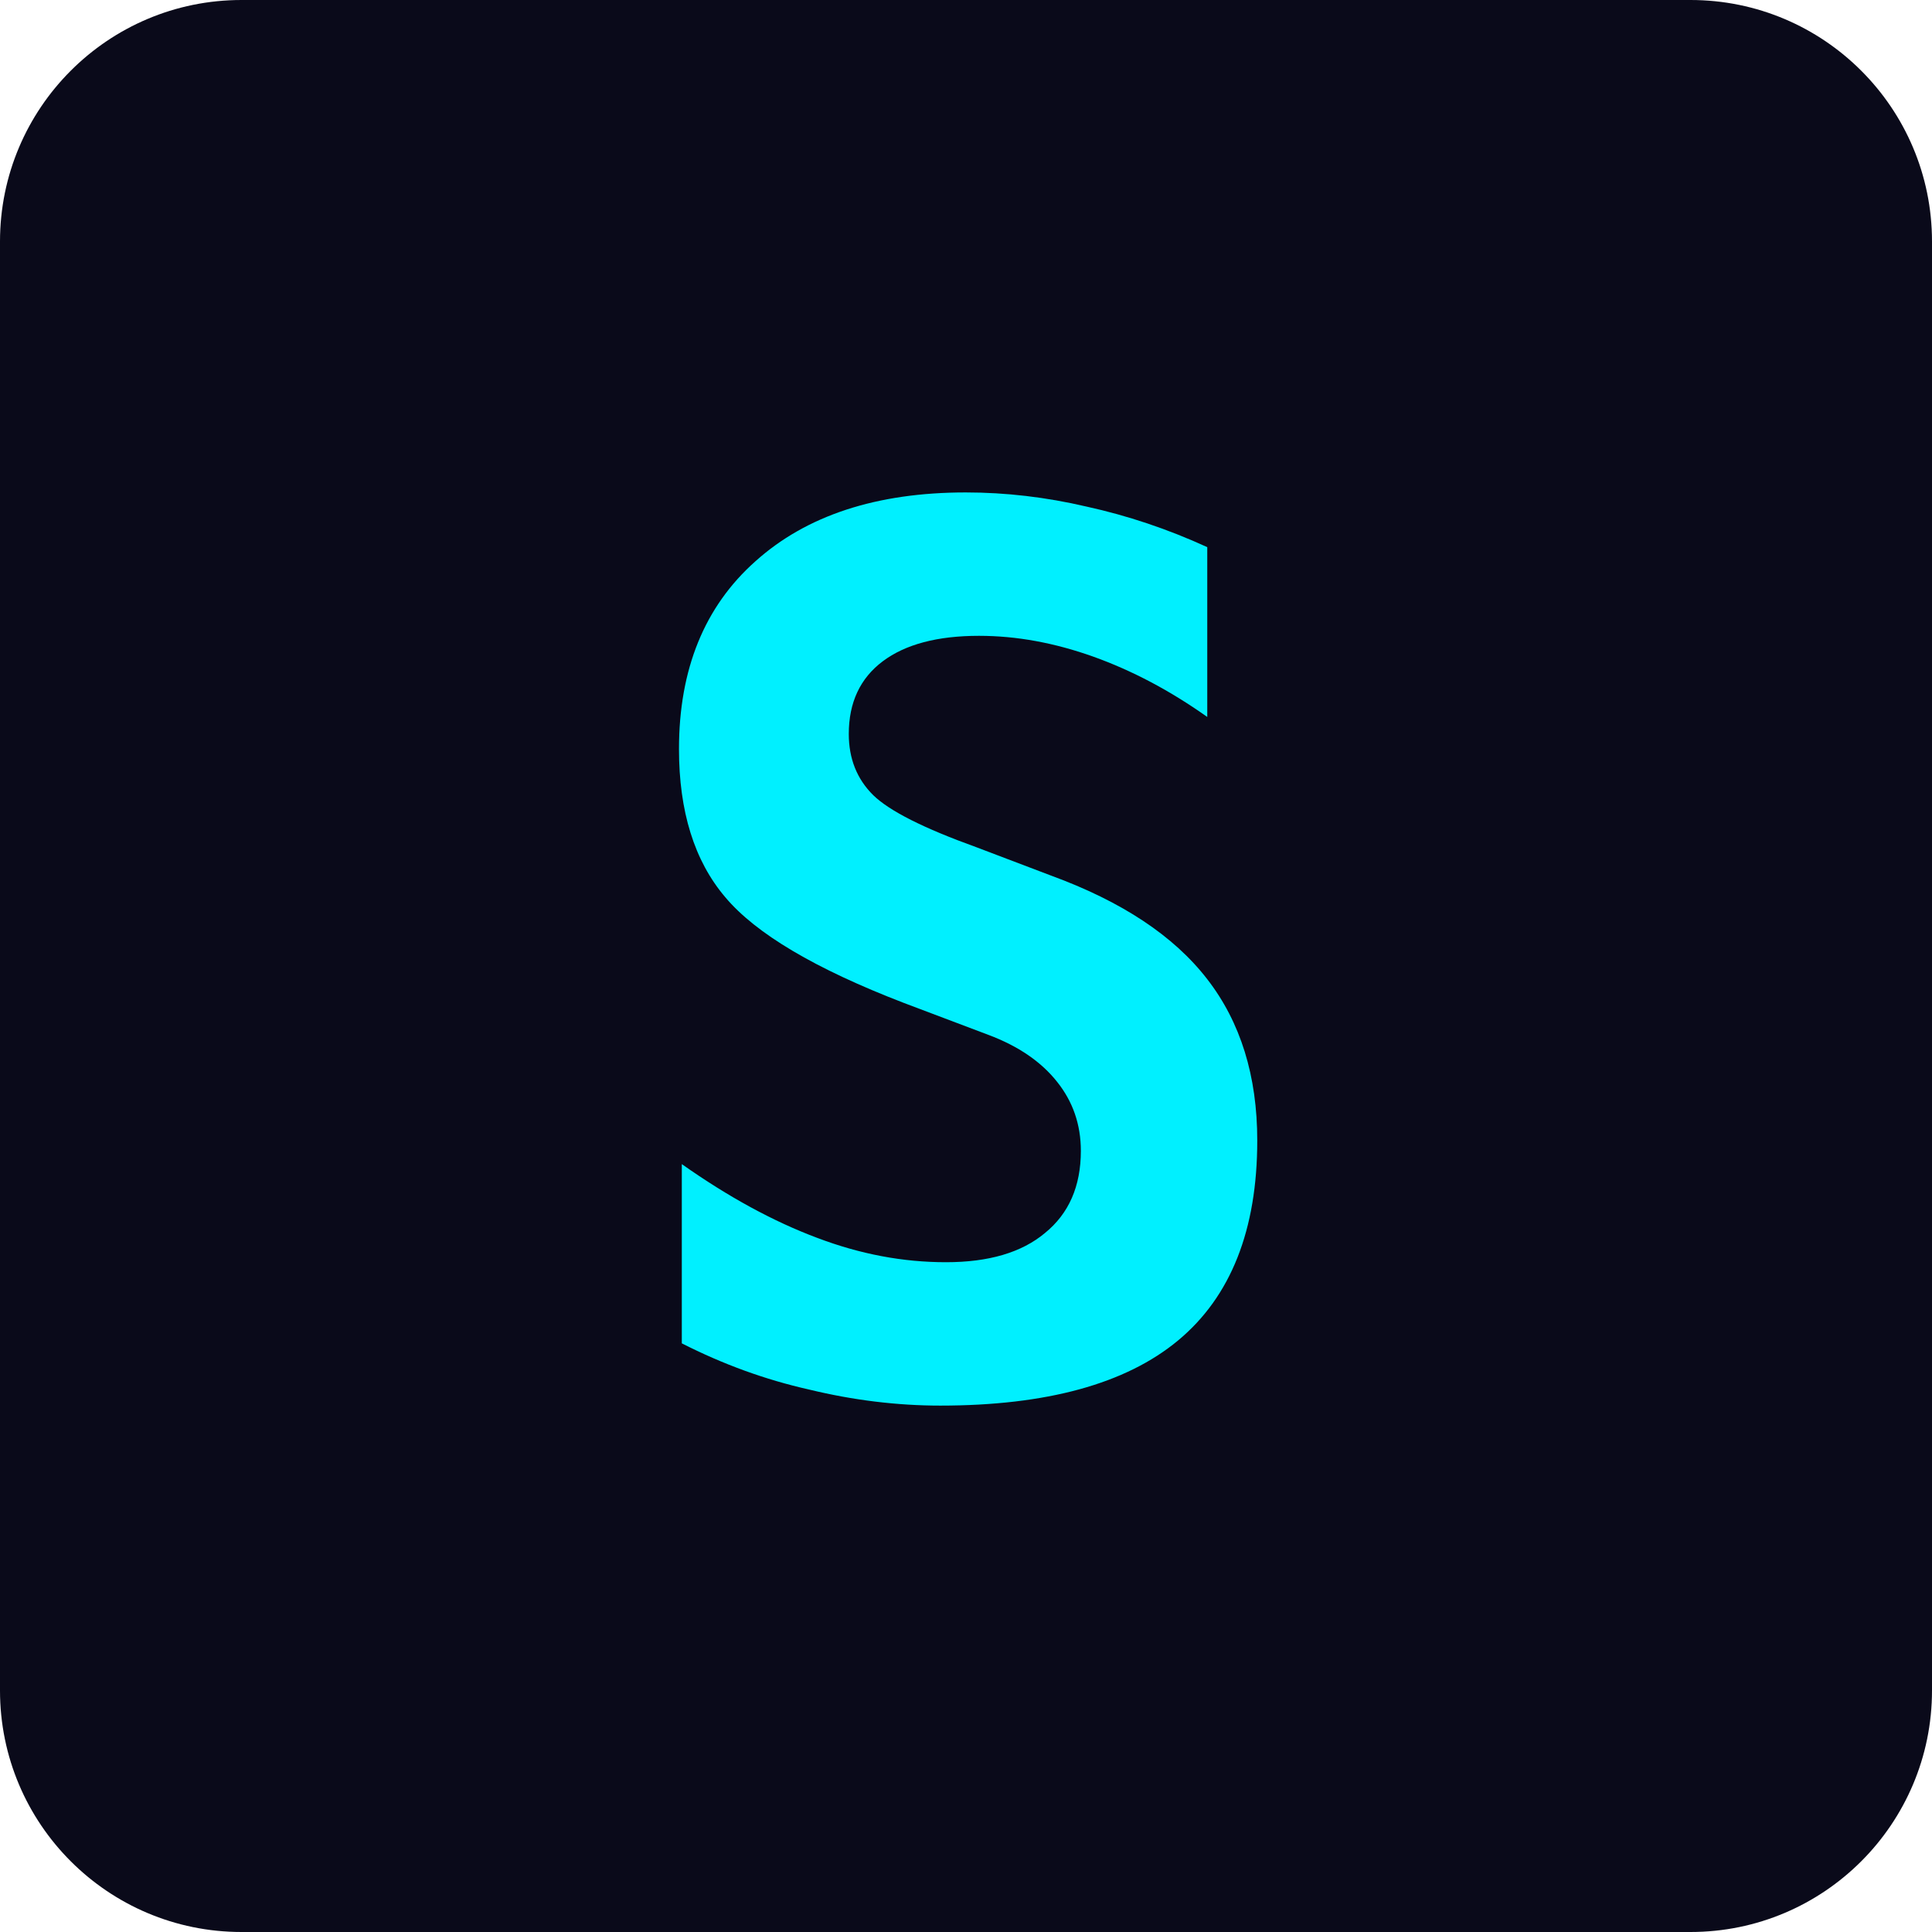
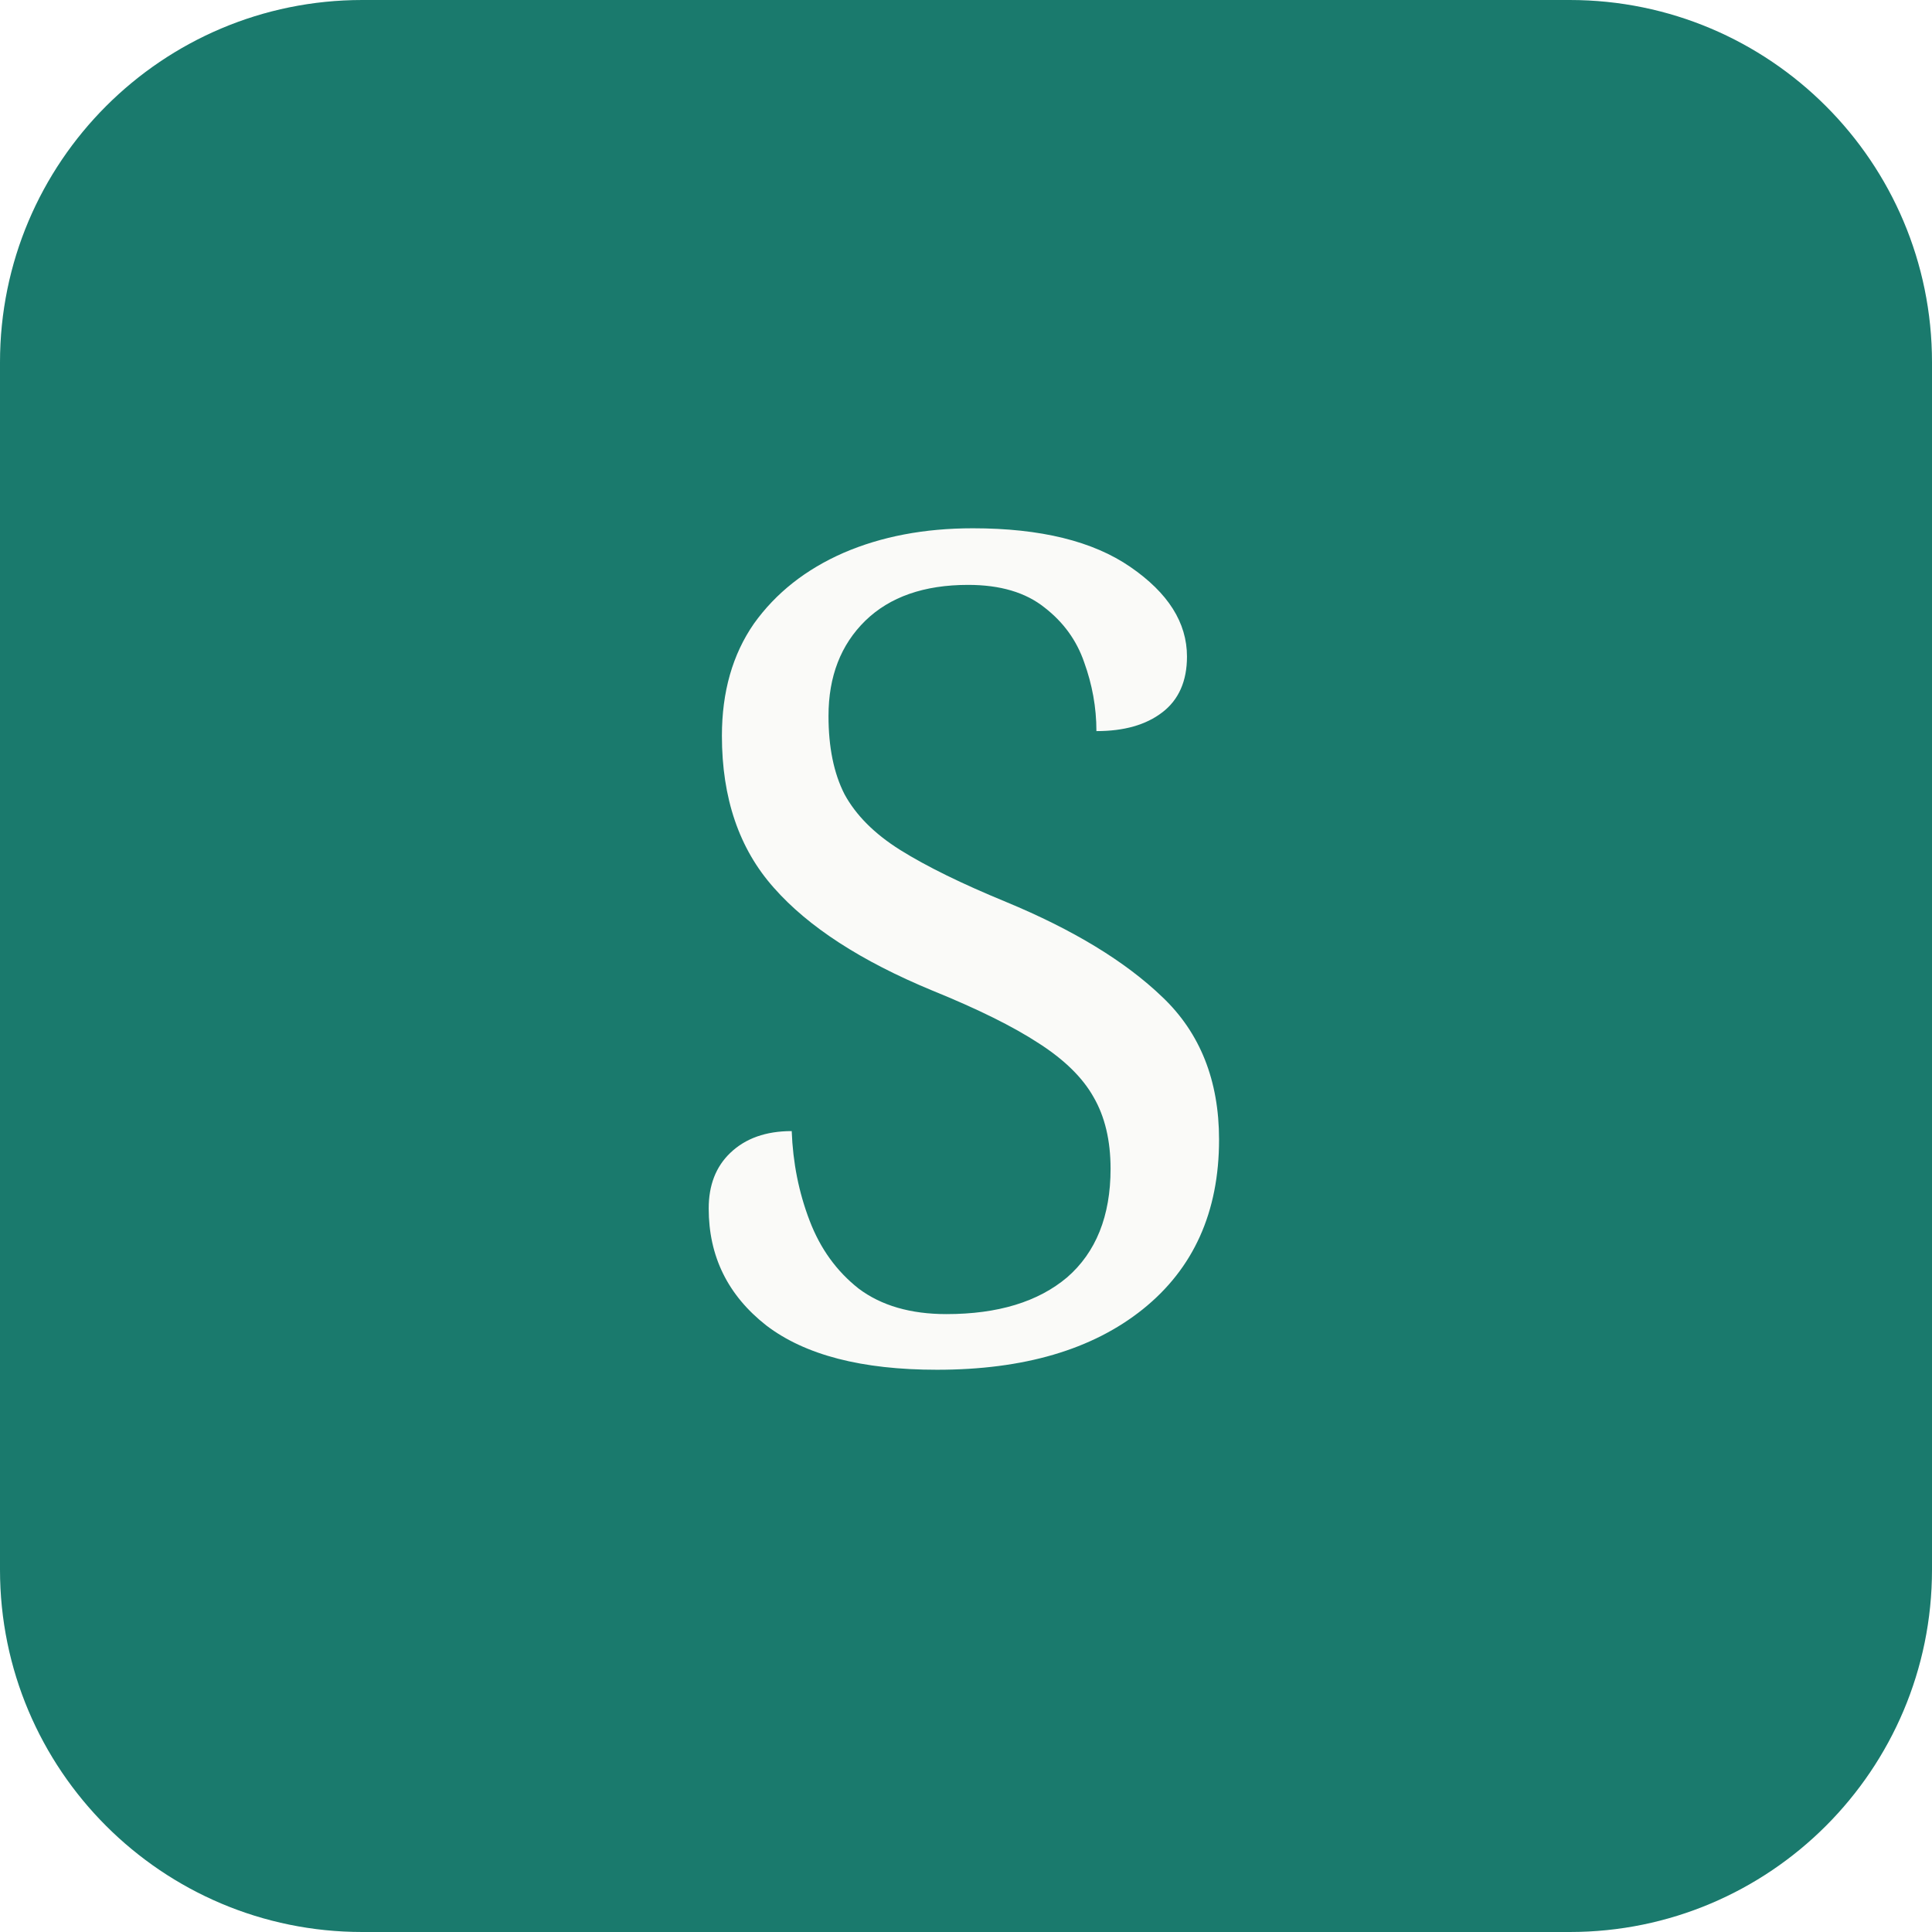
<svg xmlns="http://www.w3.org/2000/svg" viewBox="0 0 32 32">
-   <rect width="32" height="32" rx="4" fill="#0a0a1a" />
-   <text x="16" y="23" text-anchor="middle" font-family="monospace" font-size="20" font-weight="bold" fill="#00f0ff">S</text>
+   <rect width="32" height="32" rx="6" fill="#1A7A6D" />
+   <text x="16" y="22.5" text-anchor="middle" font-family="Georgia, serif" font-size="19" font-weight="normal" fill="#FAFAF8">S</text>
</svg>
